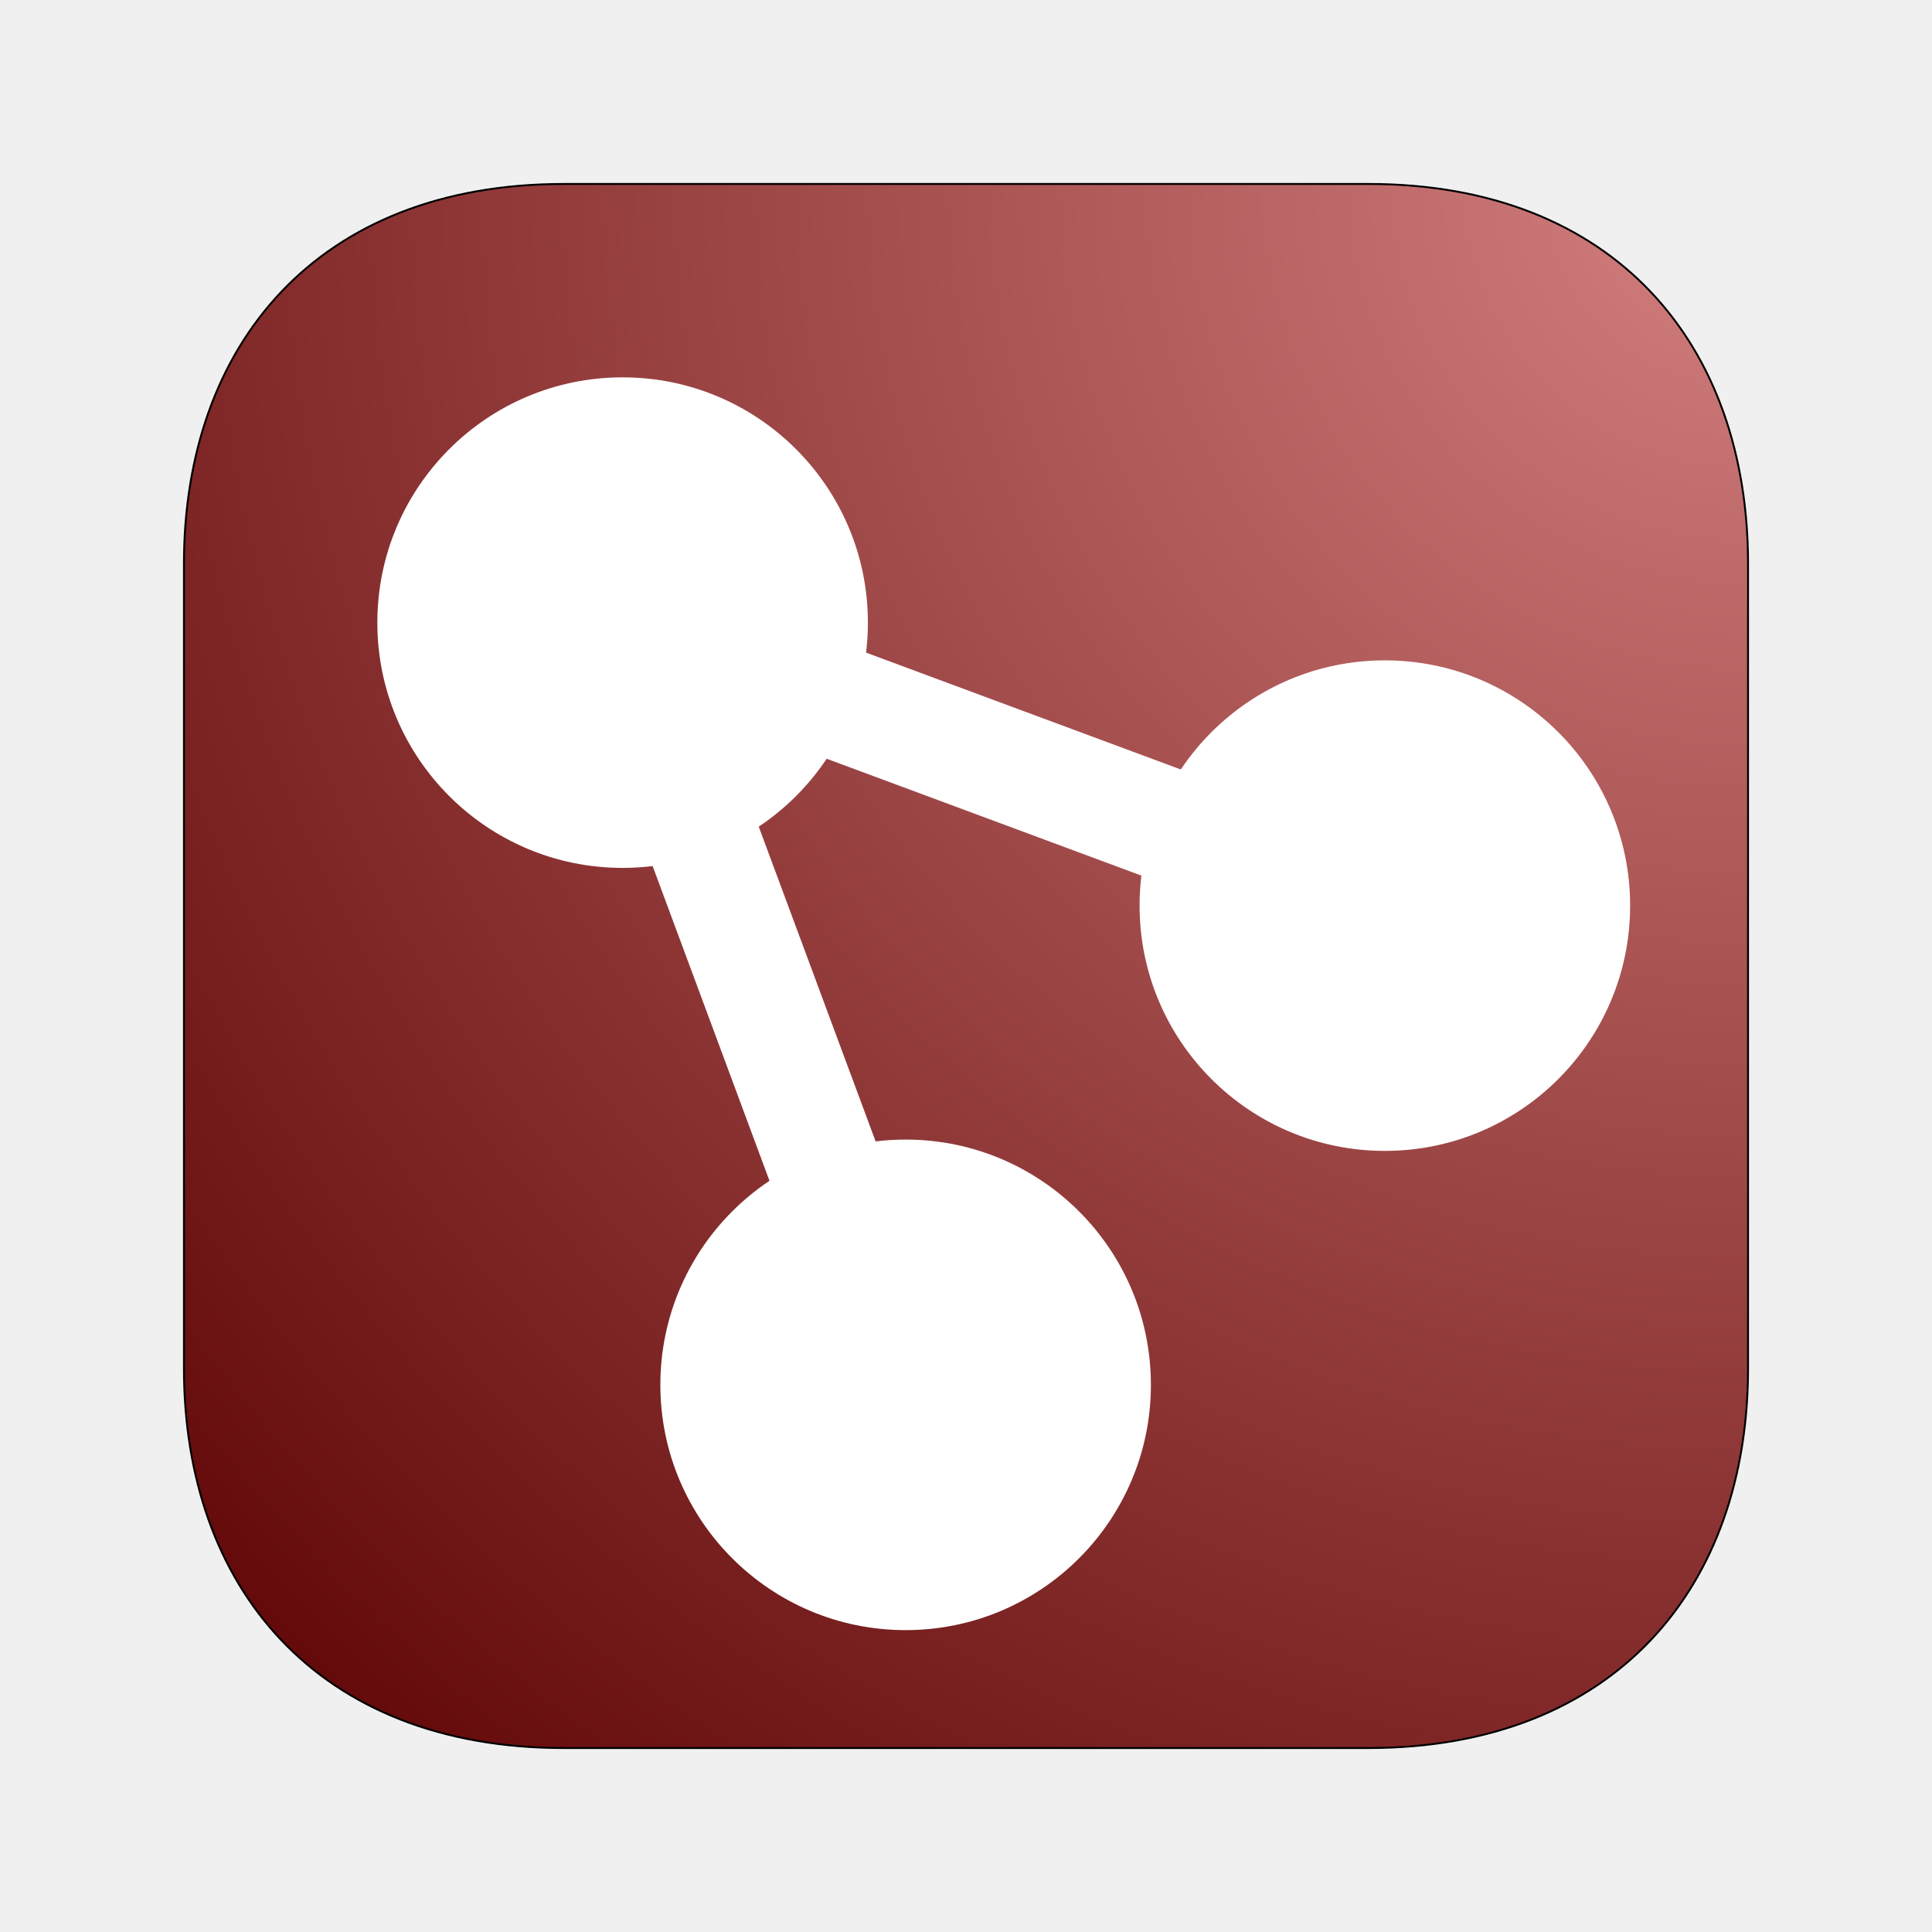
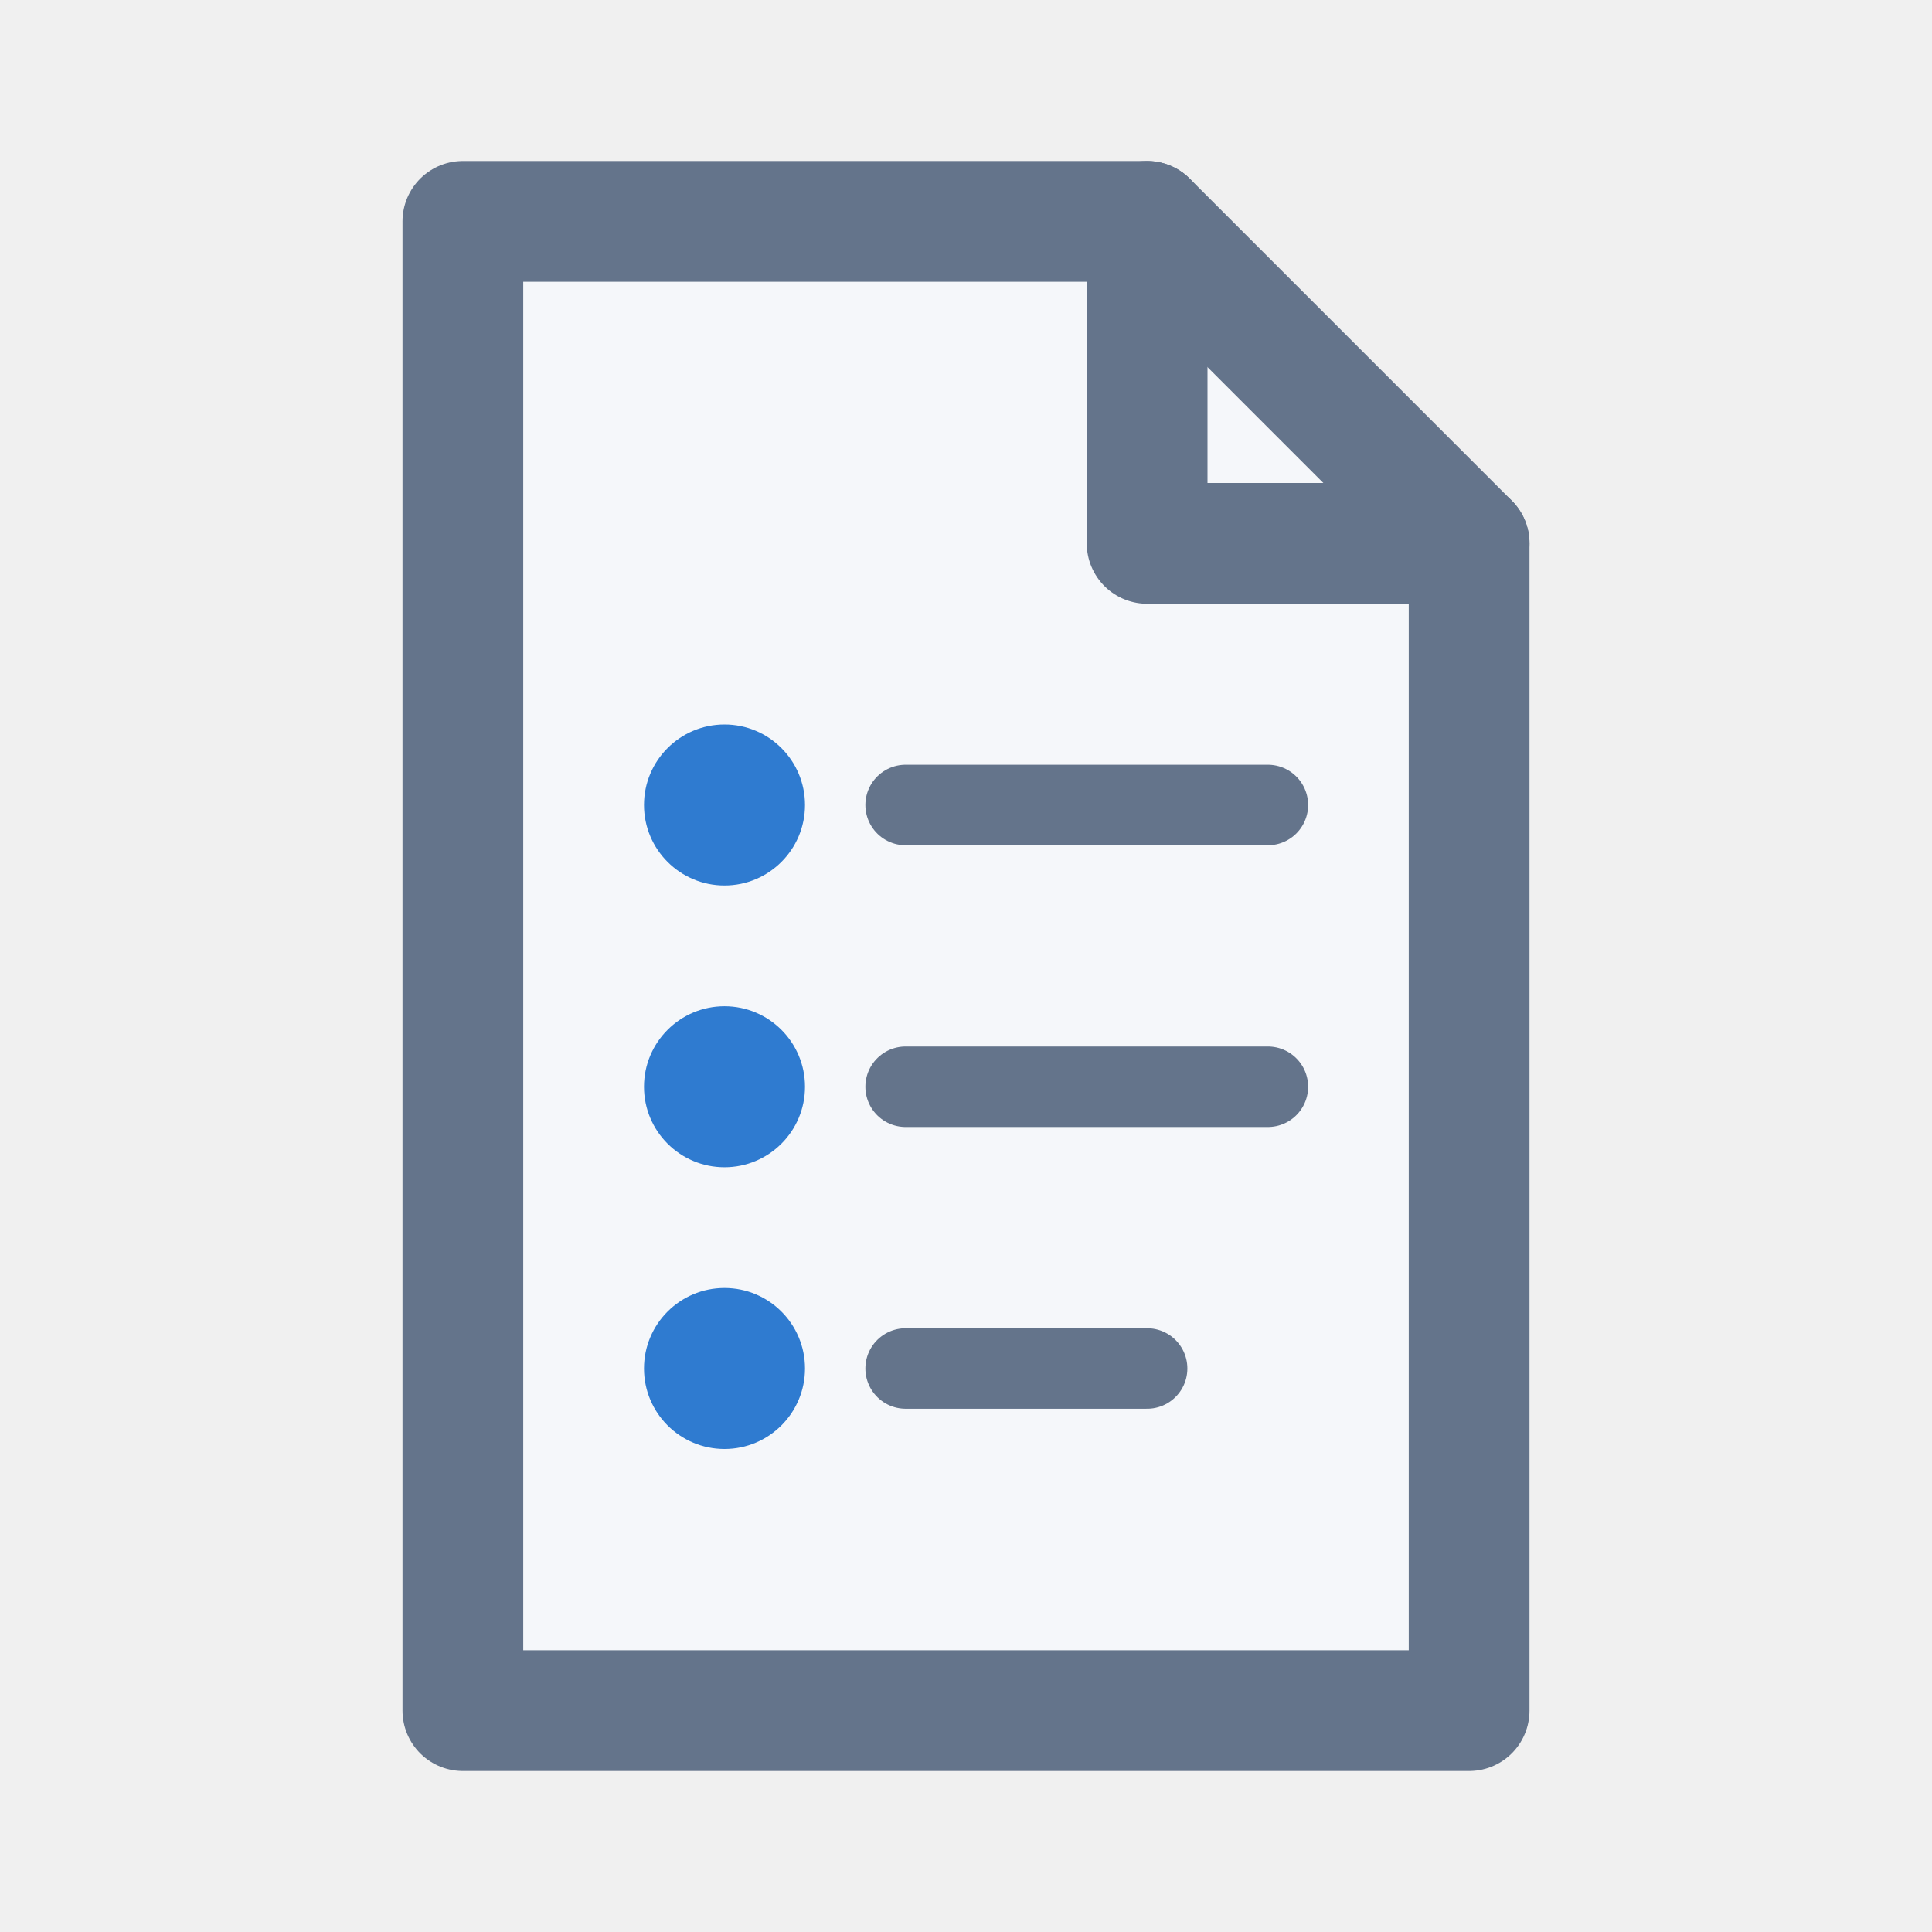
- <svg xmlns="http://www.w3.org/2000/svg" xmlns:ns1="https://boxy-svg.com" xmlns:xlink="http://www.w3.org/1999/xlink" viewBox="0 0 1024 1024" version="1.1" id="svg16">
-   <defs id="defs12">
-     <linearGradient id="linearGradient2">
-       <stop style="stop-color:#d48080;stop-opacity:1;" offset="0" id="stop2" />
-       <stop style="stop-color:#640a0a;stop-opacity:1;" offset="1" id="stop3" />
-     </linearGradient>
-     <ns1:guide x="-10" y="100" angle="90" />
-     <ns1:guide x="100" y="-10" angle="0" />
-     <ns1:guide x="924" y="-10" angle="0" />
-     <ns1:guide x="-10" y="924" angle="90" />
-     <radialGradient xlink:href="#linearGradient2" id="radialGradient1" cx="96.493" cy="926.997" fx="96.493" fy="926.997" r="415" gradientUnits="userSpaceOnUse" gradientTransform="matrix(-1.86346,1.872155,-1.872152,-1.863456,2842.291,1643.768)" />
-   </defs>
-   <path id="rect16" style="fill:url(#radialGradient1);fill-opacity:1;stroke:#000000;stroke-width:1.006" d="M 725.285,97.503 298.741,97.509 C 167.927,97.504 97.503,183.025 97.503,298.72 v 426.567 c 0,115.697 70.424,201.211 201.238,201.211 h 426.544 c 130.788,-0.005 201.212,-85.514 201.212,-201.211 V 298.72 c 0,-115.695 -70.424,-201.212 -201.212,-201.217 z" />
-   <g id="g3">
-     <circle style="fill:#ffffff;stroke:#000000;stroke-width:0" id="path1" cx="330" cy="330" r="130" />
-     <circle style="fill:#ffffff;stroke:#000000;stroke-width:0" id="circle1" cx="480" cy="734" r="130" />
-     <circle style="fill:#ffffff;stroke:#000000;stroke-width:0" id="circle2" cx="734" cy="480" r="130" />
-     <path style="fill:#ffffff;stroke:#ffffff;stroke-width:60;stroke-dasharray:none" d="M 330,330 480,734" id="path2" />
-     <path style="fill:#ffffff;stroke:#ffffff;stroke-width:60;stroke-dasharray:none" d="M 330,330 734,480" id="path3" />
+ <svg xmlns="http://www.w3.org/2000/svg" width="24" height="24" viewBox="0 0 24 24">
+   <g fill="none" stroke-width="1.5" stroke-linecap="round" stroke-linejoin="round">
+     <path d="M5.75 2.75h8.5l4 4v14.5h-12.5z" stroke="#64748B" fill="#F5F7FA" />
+     <path d="M14.25 2.75v4h4" stroke="#64748B" fill="none" />
+     <circle cx="9" cy="10" r="1" fill="#2F7BD0" stroke="none" />
+     <circle cx="9" cy="13.5" r="1" fill="#2F7BD0" stroke="none" />
+     <circle cx="9" cy="17" r="1" fill="#2F7BD0" stroke="none" />
+     <path d="M11.25 10h4.5M11.25 13.5h4.5M11.25 17h3" stroke="#64748B" fill="none" stroke-width="1" />
  </g>
</svg>
